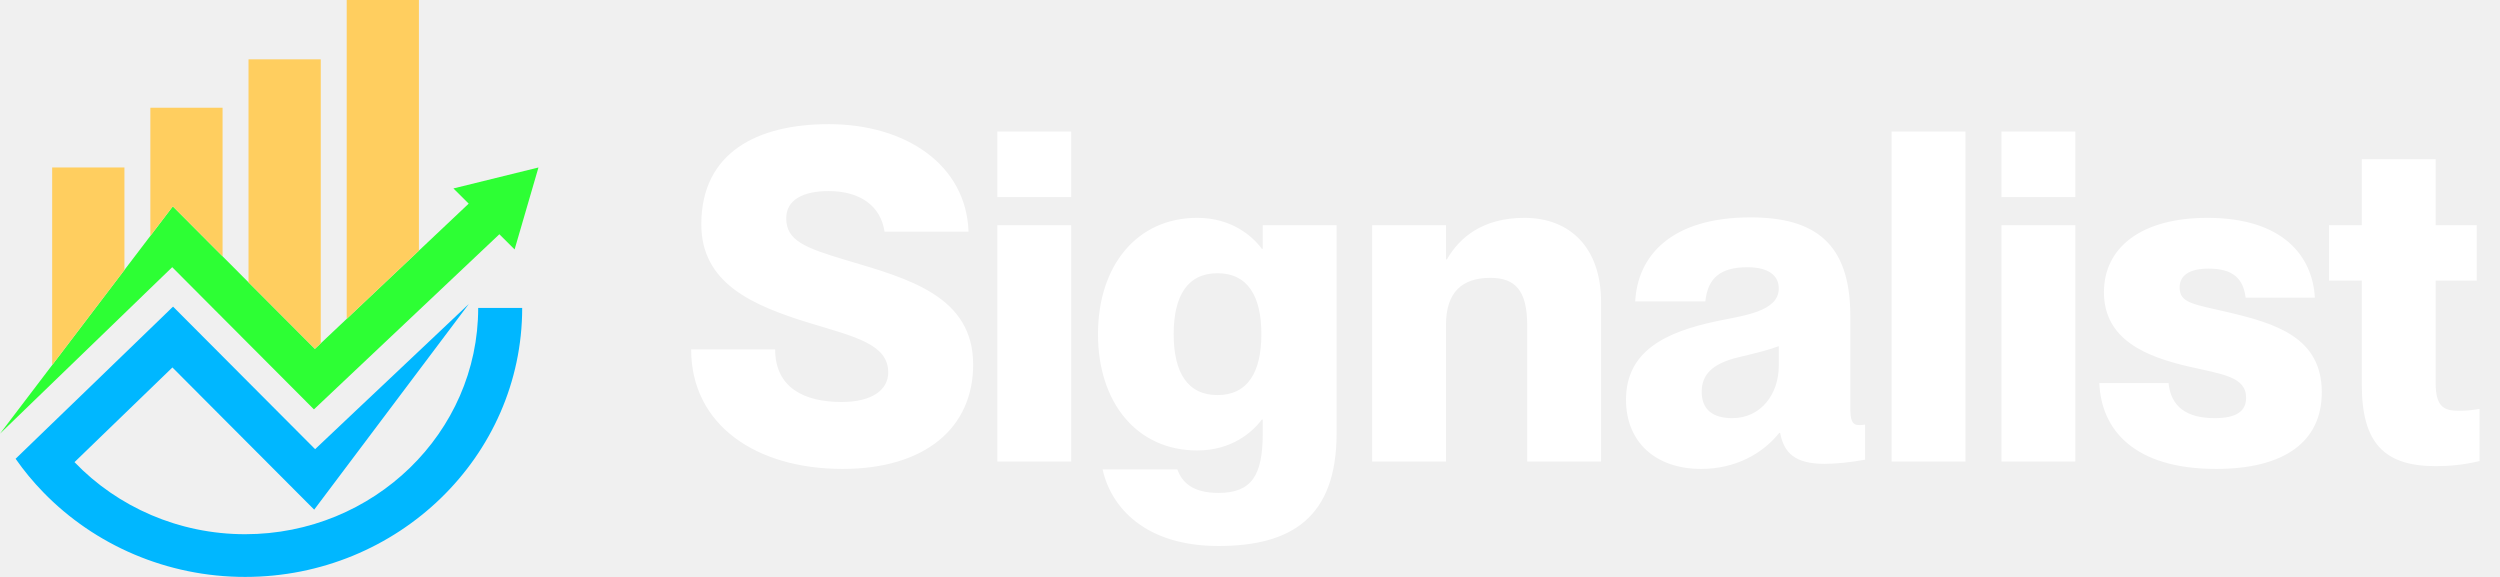
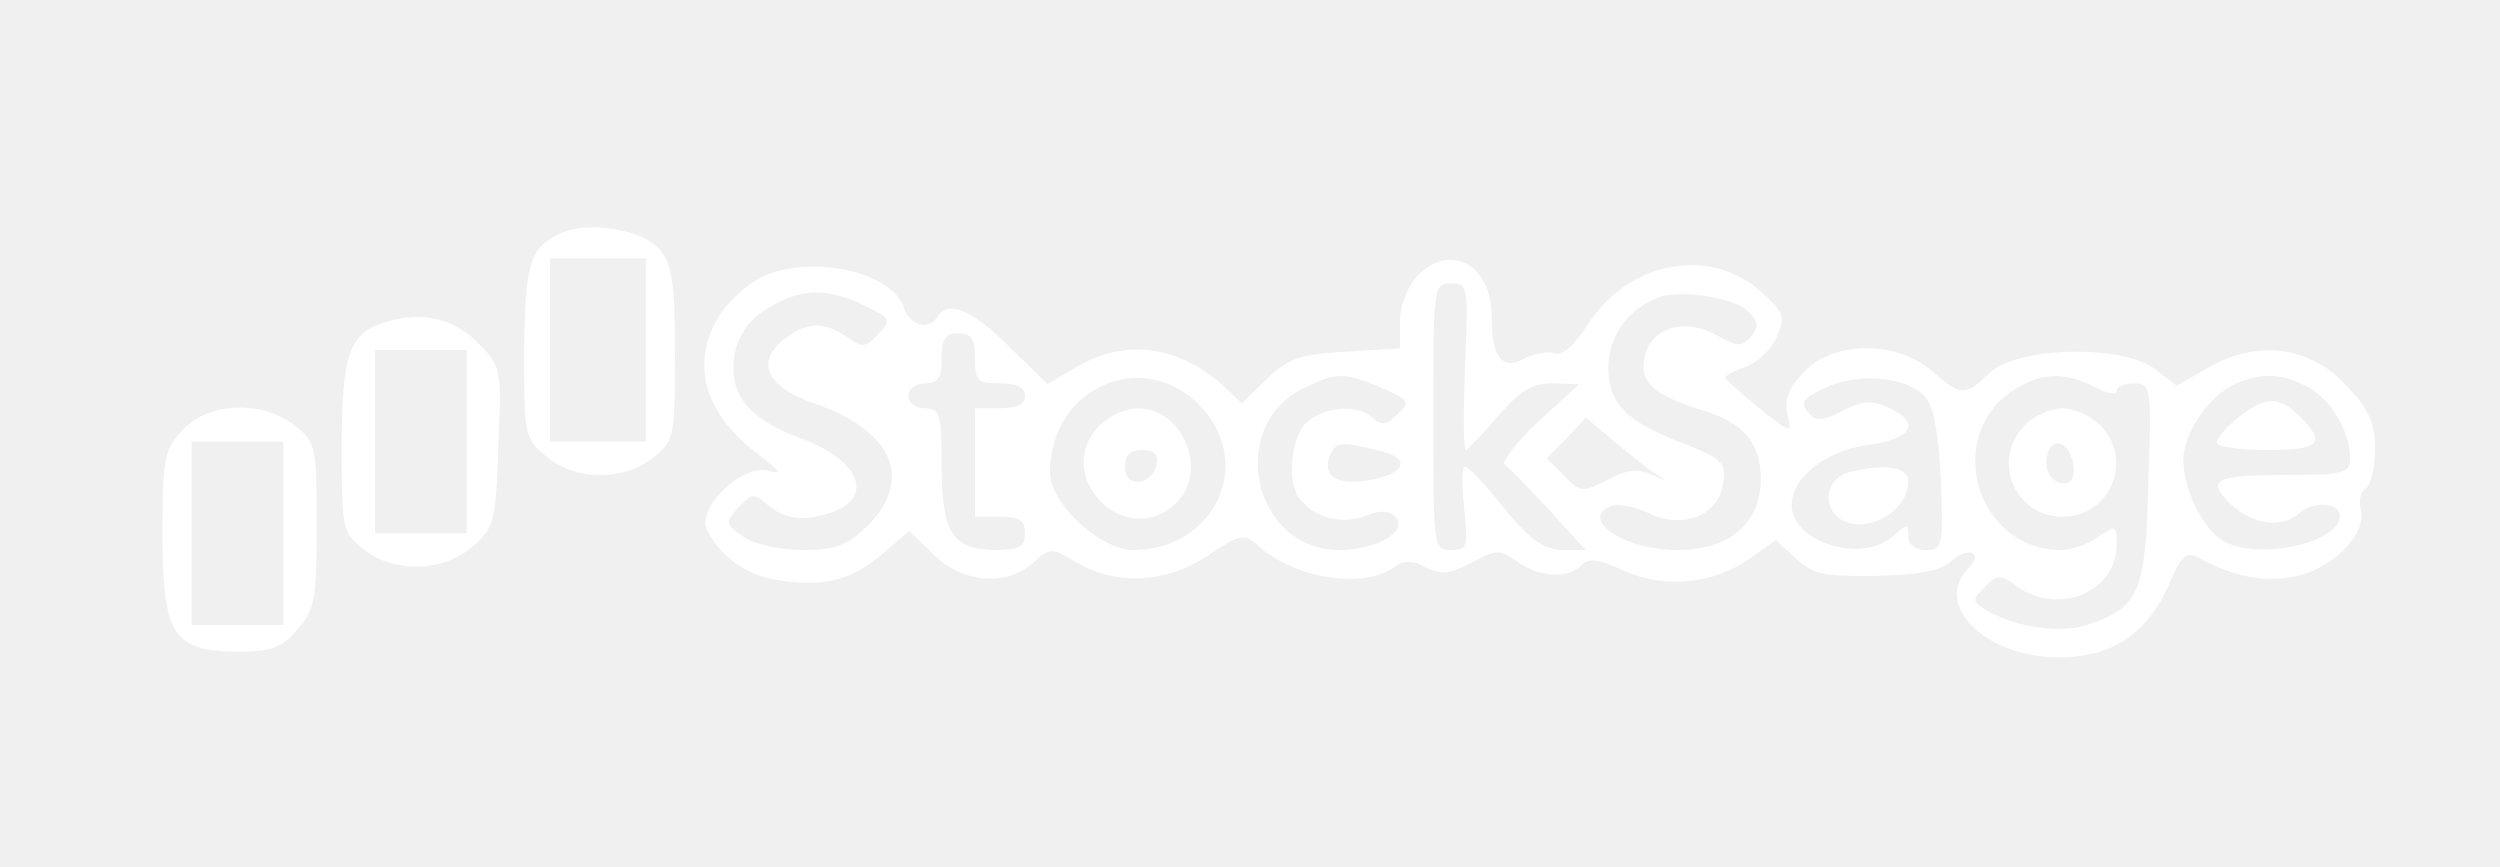
- <svg xmlns="http://www.w3.org/2000/svg" width="130" height="30" viewBox="0 0 130 30" fill="none">
-   <path d="M28 8.709L26.759 12.971L25.967 12.181L21.784 16.132L18.781 18.968L16.325 21.287L14.013 18.968L12.923 17.875L11.574 16.521L11.169 16.116L8.955 13.893L8.104 14.715L7.819 14.99L6.47 16.296L5.117 17.604L3.724 18.95L3.705 18.968L1.711 20.895L0 22.55L2.724 18.968L6.47 14.039L7.819 12.266L8.986 10.73L11.574 13.328L12.68 14.439L12.923 14.681L16.375 18.142L16.68 17.853L18.029 16.58L18.628 16.014L20.372 14.366L21.784 13.033L24.372 10.589L23.578 9.799L28 8.709Z" fill="#2DFF34" />
-   <path d="M6.47 8.709V14.039L2.724 18.968H2.713V8.709H6.47Z" fill="#FFCE5F" />
-   <path d="M27.154 16.014C27.154 23.726 20.692 30 12.745 30C8.69 30 4.918 28.346 2.252 25.599C1.726 25.059 1.244 24.477 0.811 23.856L2.467 22.256L5.13 19.686L5.871 18.968L6.47 18.39L7.819 17.085L8.117 16.797L8.821 16.116L8.934 16.003L8.936 16.005L8.999 15.945L11.574 18.528L12.693 19.652L16.386 23.357L18.639 21.227L20.385 19.58L21.032 18.968L21.784 18.258L24.383 15.802L16.338 26.502L11.18 21.33L8.966 19.108L8.117 19.928L5.13 22.816L3.874 24.031C6.119 26.37 9.311 27.779 12.745 27.779C19.429 27.779 24.866 22.502 24.866 16.014H27.154V16.014Z" fill="#00B7FF" />
-   <path d="M11.574 5.603V13.328L8.986 10.73L7.819 12.266V5.603H11.574Z" fill="#FFCE5F" />
-   <path d="M16.68 3.086V17.853L16.375 18.142L12.923 14.682V3.086H16.68Z" fill="#FFCE5F" />
-   <path d="M21.784 0V13.033L20.372 14.366L18.628 16.014L18.029 16.58V0H21.784Z" fill="#FFCE5F" />
-   <path d="M43.812 24.384C39.324 24.384 35.94 22.104 35.94 18.168H40.308C40.308 20.16 41.82 20.904 43.764 20.904C45.372 20.904 46.188 20.256 46.188 19.368C46.188 17.904 44.484 17.52 42.108 16.8C39.132 15.888 36.468 14.736 36.468 11.664C36.468 7.92 39.396 6.456 43.092 6.456C47.1 6.456 50.244 8.568 50.364 12.048H45.996C45.804 10.728 44.748 9.936 43.092 9.936C41.796 9.936 40.884 10.368 40.884 11.352C40.884 12.504 41.844 12.888 44.028 13.536C47.268 14.496 50.604 15.408 50.604 18.96C50.604 22.248 48.108 24.384 43.812 24.384ZM55.702 10.248H51.862V6.84H55.702V10.248ZM55.702 24H51.862V11.712H55.702V24ZM65.663 12.936V11.712H69.503V22.536C69.503 26.928 67.127 28.392 63.359 28.392C59.543 28.392 57.767 26.376 57.335 24.408H61.223C61.463 25.08 62.015 25.632 63.359 25.632C65.087 25.632 65.663 24.72 65.663 22.536V21.816H65.615C65.135 22.464 64.055 23.424 62.255 23.424C59.111 23.424 57.095 20.928 57.095 17.376C57.095 13.824 59.111 11.328 62.255 11.328C64.055 11.328 65.135 12.288 65.615 12.936H65.663ZM63.311 20.544C64.871 20.544 65.591 19.368 65.591 17.376C65.591 15.384 64.871 14.208 63.311 14.208C61.751 14.208 61.031 15.384 61.031 17.376C61.031 19.368 61.751 20.544 63.311 20.544ZM79.271 11.328C81.647 11.328 83.255 12.888 83.255 15.696V24H79.415V16.92C79.415 15.072 78.767 14.448 77.495 14.448C76.031 14.448 75.191 15.192 75.191 16.896V24H71.351V11.712H75.191V13.488H75.239C75.887 12.36 77.087 11.328 79.271 11.328ZM88.464 24.384C86.064 24.384 84.552 22.968 84.552 20.784C84.552 18.24 86.64 17.256 89.256 16.704C90.6 16.416 92.496 16.224 92.496 15C92.496 14.328 91.968 13.896 90.864 13.896C89.448 13.896 88.8 14.472 88.68 15.672H85.032C85.152 13.32 86.88 11.304 91.032 11.304C94.368 11.304 96.216 12.648 96.216 16.416V21.168C96.216 21.816 96.288 22.104 96.672 22.104C96.768 22.104 96.84 22.104 96.984 22.08V23.904C96.216 24.048 95.424 24.12 94.872 24.12C93.336 24.12 92.76 23.544 92.568 22.512H92.52C91.656 23.592 90.24 24.384 88.464 24.384ZM90.072 21.744C91.608 21.744 92.496 20.448 92.496 19.032V18C91.992 18.192 91.416 18.336 90.408 18.576C88.992 18.912 88.488 19.512 88.488 20.376C88.488 21.312 89.088 21.744 90.072 21.744ZM102.203 24H98.363V6.84H102.203V24ZM107.916 10.248H104.076V6.84H107.916V10.248ZM107.916 24H104.076V11.712H107.916V24ZM115.237 24.384C110.941 24.384 109.261 22.32 109.165 19.92H112.765C112.885 21.144 113.701 21.744 115.165 21.744C116.293 21.744 116.797 21.384 116.797 20.688C116.797 19.584 115.573 19.464 113.797 19.056C111.637 18.552 109.405 17.688 109.405 15.192C109.405 12.888 111.325 11.328 114.781 11.328C118.717 11.328 120.253 13.32 120.373 15.48H116.773C116.653 14.496 116.125 13.968 114.853 13.968C113.797 13.968 113.341 14.352 113.341 14.952C113.341 15.768 114.061 15.816 115.909 16.248C118.333 16.824 120.733 17.544 120.733 20.4C120.733 22.968 118.789 24.384 115.237 24.384ZM127.902 21.36C128.262 21.36 128.478 21.336 128.934 21.264V23.976C128.118 24.168 127.422 24.24 126.654 24.24C123.966 24.24 122.814 23.016 122.814 20.016V14.592H121.11V11.712H122.814V8.28H126.654V11.712H128.79V14.592H126.654V19.92C126.654 21.24 127.158 21.36 127.902 21.36Z" fill="white" />
+ <svg xmlns="http://www.w3.org/2000/svg" version="1.0" width="300pt" height="104pt" viewBox="0 0 300 104" preserveAspectRatio="xMidYMid meet">
+   <g transform="translate(0,104) scale(0.1,-0.1)" fill="#ffffff" stroke="none">
+     <path d="M675 761 c-39 -17 -45 -35 -46 -142 0 -100 0 -105 26 -126 34 -30 93 -31 129 -2 25 20 26 24 26 124 0 83 -3 107 -18 125 -19 24 -84 35 -117 21z m100 -141 l0 -110 -57 0 -58 0 0 110 0 110 58 0 57 0 0 -110z" />
+     <path d="M1700 708 c-11 -12 -20 -35 -20 -54 l0 -32 -65 -4 c-55 -3 -69 -8 -95 -33 l-30 -29 -22 21 c-54 49 -120 57 -177 22 l-34 -20 -46 45 c-45 45 -73 56 -86 36 -10 -17 -33 -11 -40 10 -14 45 -116 66 -174 36 -15 -8 -36 -27 -46 -42 -38 -58 -21 -120 46 -170 26 -20 29 -24 11 -19 -31 9 -88 -46 -73 -72 17 -33 49 -55 90 -60 52 -7 83 1 121 33 l31 27 30 -29 c35 -34 87 -38 119 -9 20 18 22 18 52 0 48 -28 107 -25 157 8 39 26 44 27 60 13 46 -42 131 -54 168 -24 8 6 20 5 34 -3 19 -9 28 -8 55 6 30 16 34 16 55 1 27 -19 60 -21 77 -4 9 9 21 7 51 -7 49 -22 107 -16 151 15 l31 22 24 -22 c20 -19 34 -22 96 -21 52 1 78 6 91 18 20 18 39 10 20 -9 -40 -40 12 -99 92 -106 71 -6 120 22 148 85 17 39 21 42 40 32 42 -23 82 -29 119 -19 43 12 79 51 72 79 -3 10 0 22 6 25 6 4 11 25 11 47 0 31 -7 47 -33 75 -44 48 -106 57 -165 24 l-40 -23 -26 20 c-38 30 -165 27 -198 -4 -30 -29 -34 -29 -70 2 -43 37 -119 36 -154 -2 -18 -19 -23 -34 -19 -51 6 -23 4 -22 -35 9 -22 18 -40 34 -40 36 0 2 11 8 25 13 14 5 31 21 37 36 11 24 9 29 -20 55 -61 54 -159 35 -207 -41 -16 -25 -30 -37 -39 -34 -8 3 -24 0 -36 -6 -28 -15 -40 0 -40 51 0 62 -51 89 -90 47z m58 -108 c-2 -55 -2 -100 1 -100 2 0 19 18 38 40 27 31 41 40 66 40 l32 -1 -49 -45 c-27 -25 -45 -49 -40 -52 6 -4 29 -28 53 -54 l44 -48 -29 0 c-22 1 -38 12 -69 50 -22 28 -43 50 -47 50 -4 0 -4 -22 -1 -50 5 -46 4 -50 -16 -50 -21 0 -21 3 -21 160 0 156 0 160 21 160 21 0 21 -4 17 -100z m-722 74 c33 -16 34 -18 18 -35 -15 -16 -19 -17 -37 -4 -28 20 -50 19 -77 -3 -34 -27 -19 -57 37 -76 94 -32 120 -91 64 -147 -25 -24 -38 -29 -78 -29 -28 0 -58 7 -71 16 -22 15 -22 17 -6 35 15 17 19 17 33 5 21 -18 40 -22 72 -13 60 16 44 64 -30 91 -55 20 -81 46 -81 84 0 33 16 59 48 76 36 20 66 20 108 0z m1062 -8 c12 -12 13 -18 3 -30 -11 -13 -15 -12 -40 1 -37 22 -79 11 -87 -24 -8 -31 10 -47 68 -65 51 -15 72 -41 71 -86 -2 -52 -39 -82 -101 -82 -64 0 -118 38 -78 53 8 3 29 -1 45 -9 41 -20 85 -2 89 38 3 23 -3 28 -43 44 -73 27 -95 49 -95 93 0 37 23 70 60 84 25 10 92 0 108 -17z m-928 -56 c0 -27 3 -30 30 -30 20 0 30 -5 30 -15 0 -10 -10 -15 -30 -15 l-30 0 0 -65 0 -65 30 0 c23 0 30 -4 30 -20 0 -16 -7 -20 -34 -20 -53 0 -66 20 -66 101 0 62 -2 69 -20 69 -11 0 -20 7 -20 15 0 8 9 15 20 15 16 0 20 7 20 30 0 23 4 30 20 30 16 0 20 -7 20 -30z m273 -60 c62 -69 13 -170 -83 -170 -40 0 -100 56 -100 93 0 104 115 152 183 77z m214 25 c34 -15 36 -17 20 -32 -13 -13 -19 -14 -29 -5 -17 17 -58 15 -80 -5 -18 -16 -24 -68 -10 -89 16 -24 50 -34 78 -24 19 8 30 8 38 0 17 -17 -21 -40 -67 -40 -103 0 -136 148 -43 194 39 19 48 20 93 1z m652 -10 c11 -11 17 -40 20 -100 3 -81 2 -85 -18 -85 -13 0 -21 6 -21 17 0 15 -1 15 -18 0 -37 -34 -122 -8 -122 37 0 33 41 65 91 72 54 7 65 27 25 45 -19 9 -31 8 -55 -4 -26 -13 -32 -13 -42 -1 -9 11 -5 17 22 29 39 18 96 13 118 -10z m204 11 c15 -8 27 -11 27 -5 0 5 9 9 21 9 20 0 21 -4 17 -119 -3 -132 -11 -151 -74 -171 -33 -11 -90 -2 -124 20 -13 8 -13 11 2 26 15 15 18 15 39 0 50 -35 119 -6 119 50 0 24 -1 24 -22 10 -12 -9 -32 -16 -45 -16 -102 0 -142 139 -55 193 33 20 59 21 95 3z m256 0 c28 -15 51 -53 51 -86 0 -18 -7 -20 -80 -20 -81 0 -93 -6 -64 -34 25 -25 62 -31 83 -12 19 17 55 12 48 -8 -10 -30 -98 -47 -138 -26 -25 14 -49 62 -49 98 0 33 32 79 64 92 31 13 54 12 85 -4z m-783 -104 c17 -11 17 -11 -3 -2 -17 8 -30 7 -54 -6 -30 -15 -33 -15 -52 5 l-21 21 24 24 23 25 32 -27 c18 -15 40 -33 51 -40z m-313 21 c17 -10 5 -23 -29 -29 -40 -7 -58 4 -48 30 5 13 13 16 38 10 17 -3 34 -8 39 -11z" />
+     <path d="M1320 530 c-59 -59 28 -151 90 -95 41 38 11 115 -45 115 -14 0 -34 -9 -45 -20z m68 -47 c-5 -26 -38 -29 -38 -4 0 15 6 21 21 21 14 0 19 -5 17 -17z" />
+     <path d="M2218 473 c-22 -6 -31 -32 -17 -49 26 -31 89 -3 89 39 0 17 -31 21 -72 10z" />
+     <path d="M2430 530 c-41 -41 -13 -110 45 -110 58 0 86 69 45 110 -11 11 -31 20 -45 20 -14 0 -34 -9 -45 -20z m58 -48 c2 -14 -2 -22 -11 -22 -17 0 -26 19 -19 38 7 19 27 9 30 -16z" />
+     <path d="M2686 539 c-14 -11 -26 -25 -26 -30 0 -5 27 -9 60 -9 64 0 72 8 40 40 -25 25 -41 25 -74 -1z" />
+     <path d="M453 650 c-35 -14 -43 -42 -43 -149 0 -96 1 -100 26 -120 37 -29 95 -28 131 3 26 23 28 29 31 120 4 95 4 96 -26 126 -32 31 -73 38 -119 20z m107 -140 l0 -110 -55 0 -55 0 0 110 0 110 55 0 55 0 0 -110z" />
+     <path d="M219 524 c-22 -24 -24 -34 -24 -125 0 -121 13 -141 91 -141 40 0 53 5 71 27 21 23 23 37 23 125 0 95 -1 99 -26 119 -39 31 -103 29 -135 -5z m121 -124 l0 -110 -55 0 -55 0 0 110 0 110 55 0 55 0 0 -110z" />
+   </g>
</svg>
